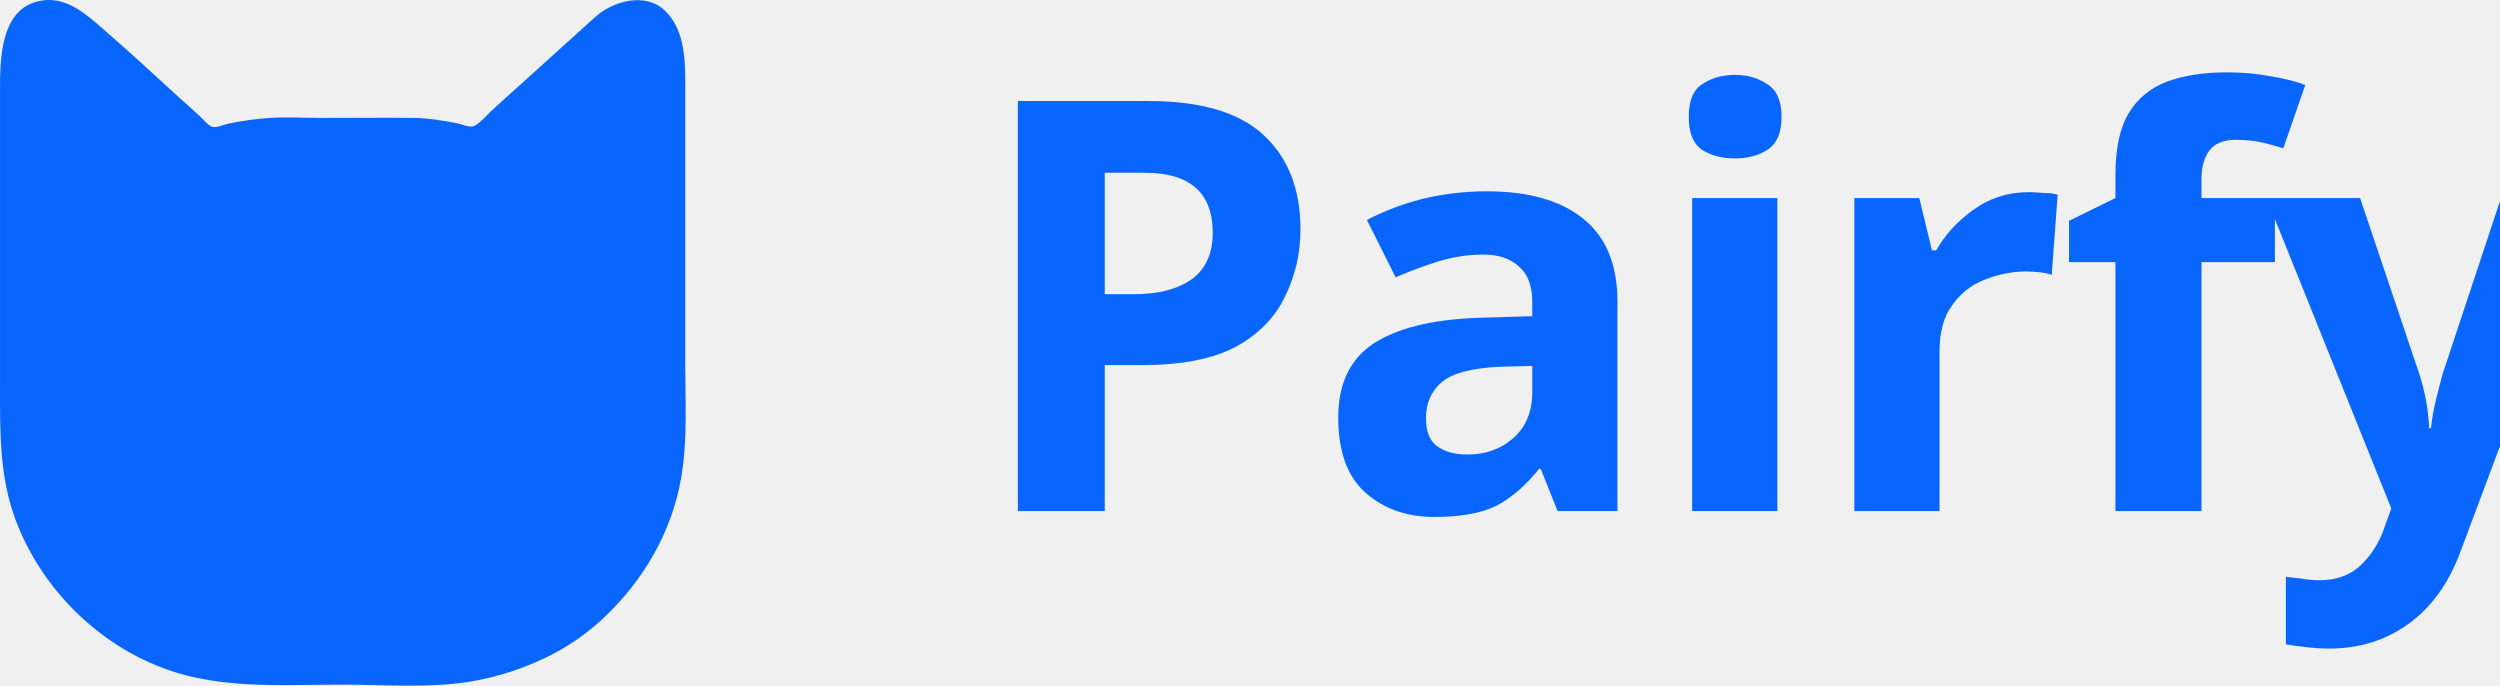
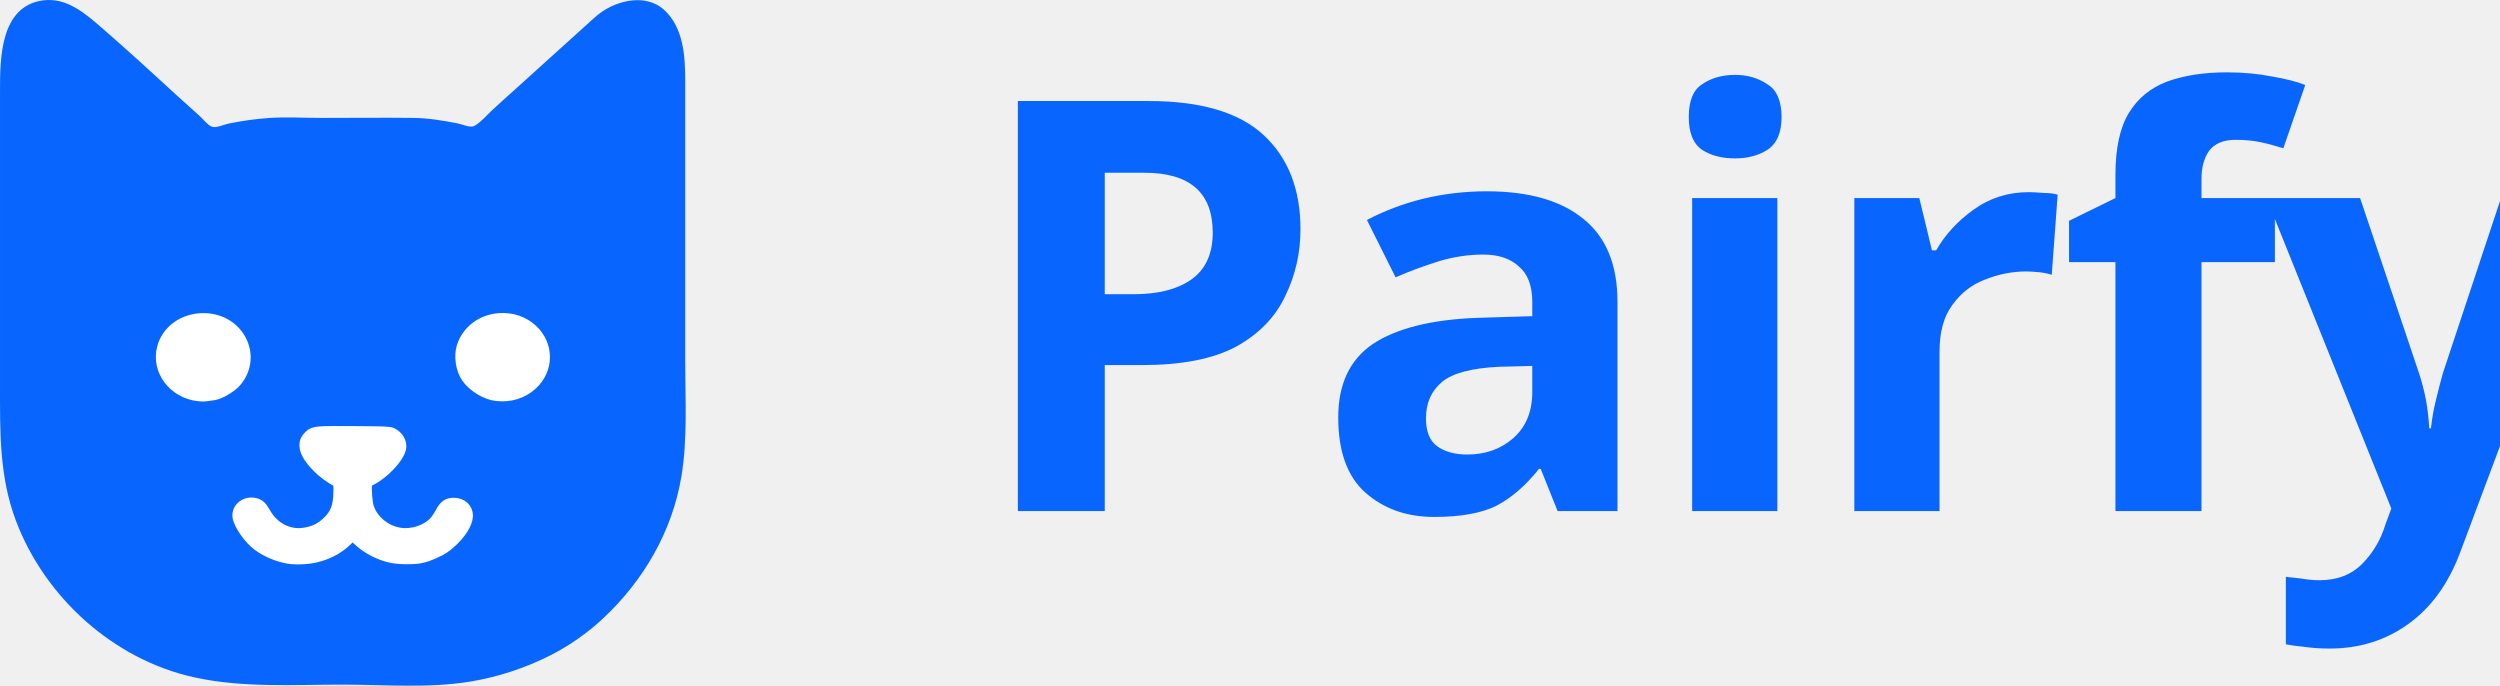
<svg xmlns="http://www.w3.org/2000/svg" width="175" height="48" viewBox="0 0 46.302 12.7" version="1.1" id="svg5">
  <defs id="defs2" />
  <g id="layer1">
    <text xml:space="preserve" style="font-size:10.625px;line-height:1.25;font-family:'Inter 28pt';-inkscape-font-specification:'Inter 28pt';letter-spacing:-0.239px;fill:#0866ff;fill-opacity:0.5;stroke-width:0.212;stroke-miterlimit:4;stroke-dasharray:none" x="17.898" y="9.464" id="text3040">
      <tspan style="font-style:normal;font-variant:normal;font-weight:bold;font-stretch:normal;font-family:'Inter 28pt';-inkscape-font-specification:'Inter 28pt Bold';fill:#0866ff;fill-opacity:1;stroke-width:0.212;stroke-miterlimit:4;stroke-dasharray:none" x="17.898" y="9.464" id="tspan13110">Pairfy</tspan>
    </text>
    <path style="fill:#0866ff;fill-opacity:0.999;stroke:none;stroke-width:0.013" d="M 0.789,0.008 C 0.004,0.121 8.996299e-5,1.082 8.996299e-5,1.684 v 5.452 c 0,0.859 -0.014,1.692 0.295,2.509 0.534,1.416 1.805,2.569 3.295,2.898 0.9,0.199 1.832,0.137 2.749,0.137 0.783,0 1.606,0.071 2.38,-0.058 0.514,-0.086 1.007,-0.249 1.473,-0.484 0.349,-0.176 0.688,-0.414 0.973,-0.68 0.749,-0.697 1.284,-1.612 1.454,-2.628 0.117,-0.695 0.072,-1.413 0.072,-2.115 V 3.983 1.5 c 0,-0.448 -0.03,-0.981 -0.383,-1.31 -0.361,-0.337 -0.956,-0.173 -1.288,0.128 C 10.527,0.766 10.031,1.213 9.535,1.66 9.386,1.795 9.233,1.928 9.088,2.066 8.997,2.152 8.896,2.273 8.785,2.332 8.707,2.374 8.553,2.299 8.47,2.284 8.207,2.234 7.934,2.187 7.667,2.184 c -0.57,-0.007 -1.14,0 -1.71,0 -0.322,0 -0.652,-0.021 -0.973,0.001 -0.251,0.017 -0.502,0.054 -0.75,0.104 C 4.159,2.304 4,2.376 3.927,2.348 3.847,2.317 3.771,2.216 3.709,2.159 3.575,2.034 3.436,1.914 3.301,1.791 2.837,1.364 2.37,0.936 1.894,0.523 1.586,0.255 1.235,-0.055 0.789,0.008 Z" id="path971" />
+     <path style="fill:#ffffff;stroke:#ffffff;stroke-width:0.265;stroke-miterlimit:4;stroke-dasharray:none;stroke-opacity:1" d="M 5.342,10.308 C 5.141,10.271 4.951,10.19 4.797,10.077 4.638,9.961 4.454,9.697 4.438,9.565 4.422,9.425 4.565,9.317 4.716,9.354 4.79,9.373 4.821,9.403 4.892,9.527 5.058,9.814 5.359,9.96 5.667,9.901 5.835,9.87 5.955,9.811 6.073,9.702 6.251,9.538 6.308,9.386 6.308,9.072 c 0,-0.151 -0.002,-0.167 -0.027,-0.174 C 6.225,8.882 6.071,8.78 5.981,8.702 5.794,8.536 5.678,8.367 5.678,8.256 c 0,-0.075 0.014,-0.105 0.076,-0.165 0.07,-0.068 0.117,-0.072 0.819,-0.067 0.569,0.004 0.634,0.007 0.676,0.028 0.102,0.051 0.161,0.157 0.14,0.249 -0.039,0.168 -0.308,0.45 -0.539,0.564 -0.076,0.038 -0.081,0.043 -0.091,0.101 -0.015,0.092 0.007,0.356 0.037,0.446 0.084,0.251 0.333,0.454 0.607,0.494 0.239,0.035 0.504,-0.051 0.662,-0.216 0.033,-0.035 0.087,-0.112 0.119,-0.173 C 8.253,9.386 8.299,9.352 8.406,9.352 8.536,9.352 8.626,9.435 8.627,9.552 8.627,9.677 8.498,9.879 8.319,10.034 8.223,10.118 8.169,10.153 8.051,10.206 7.844,10.3 7.757,10.318 7.532,10.317 7.318,10.317 7.186,10.29 7.011,10.214 6.834,10.137 6.654,10.003 6.561,9.879 L 6.536,9.846 6.476,9.912 C 6.299,10.107 6.1,10.224 5.841,10.287 5.694,10.322 5.472,10.331 5.342,10.308 Z M 3.666,7.297 C 3.234,7.244 2.938,6.848 3.038,6.457 3.197,5.835 4.126,5.738 4.432,6.312 4.569,6.569 4.523,6.874 4.315,7.082 4.253,7.143 4.117,7.227 4.025,7.261 c -0.051,0.018 -0.088,0.025 -0.236,0.042 -0.02,0.002 -0.075,-5.613e-4 -0.123,-0.006 z m 5.533,-0.002 C 9.01,7.274 8.781,7.134 8.668,6.97 8.572,6.831 8.537,6.591 8.589,6.43 8.68,6.146 8.941,5.951 9.256,5.931 9.478,5.917 9.684,5.988 9.838,6.132 10.127,6.402 10.124,6.831 9.833,7.099 9.663,7.254 9.444,7.322 9.199,7.295 Z" id="path1063" />
  </g>
</svg>
